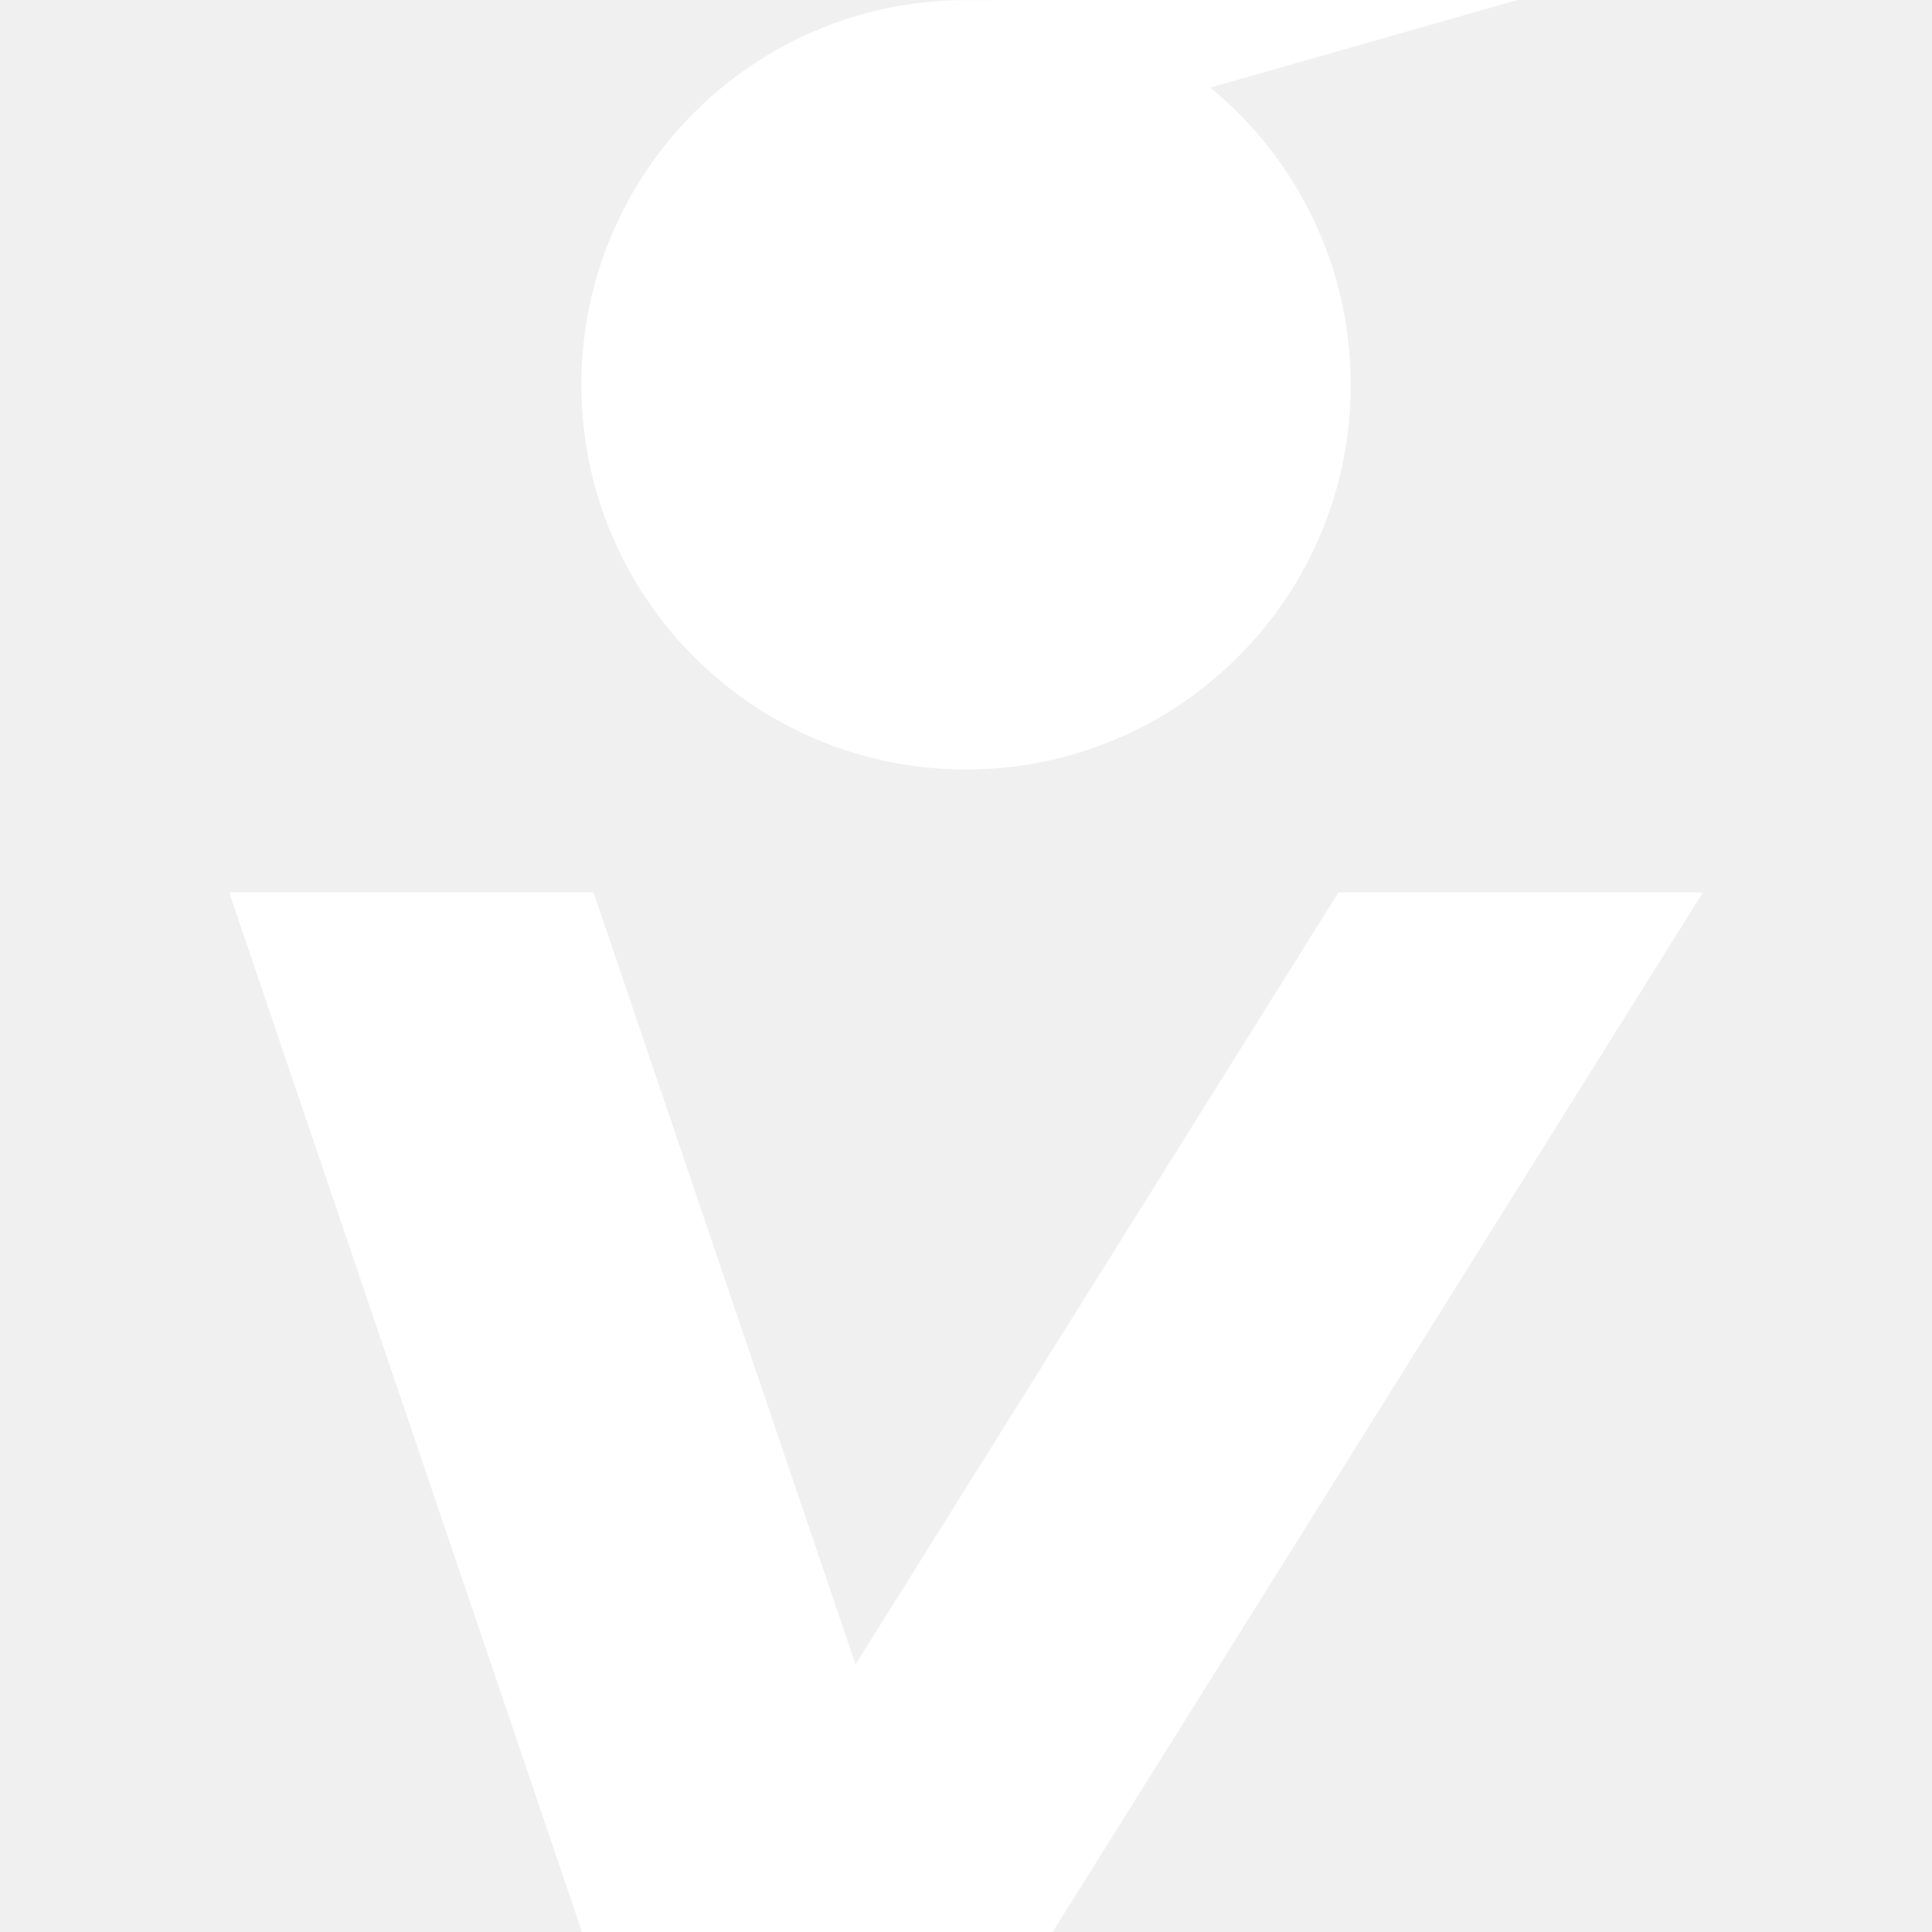
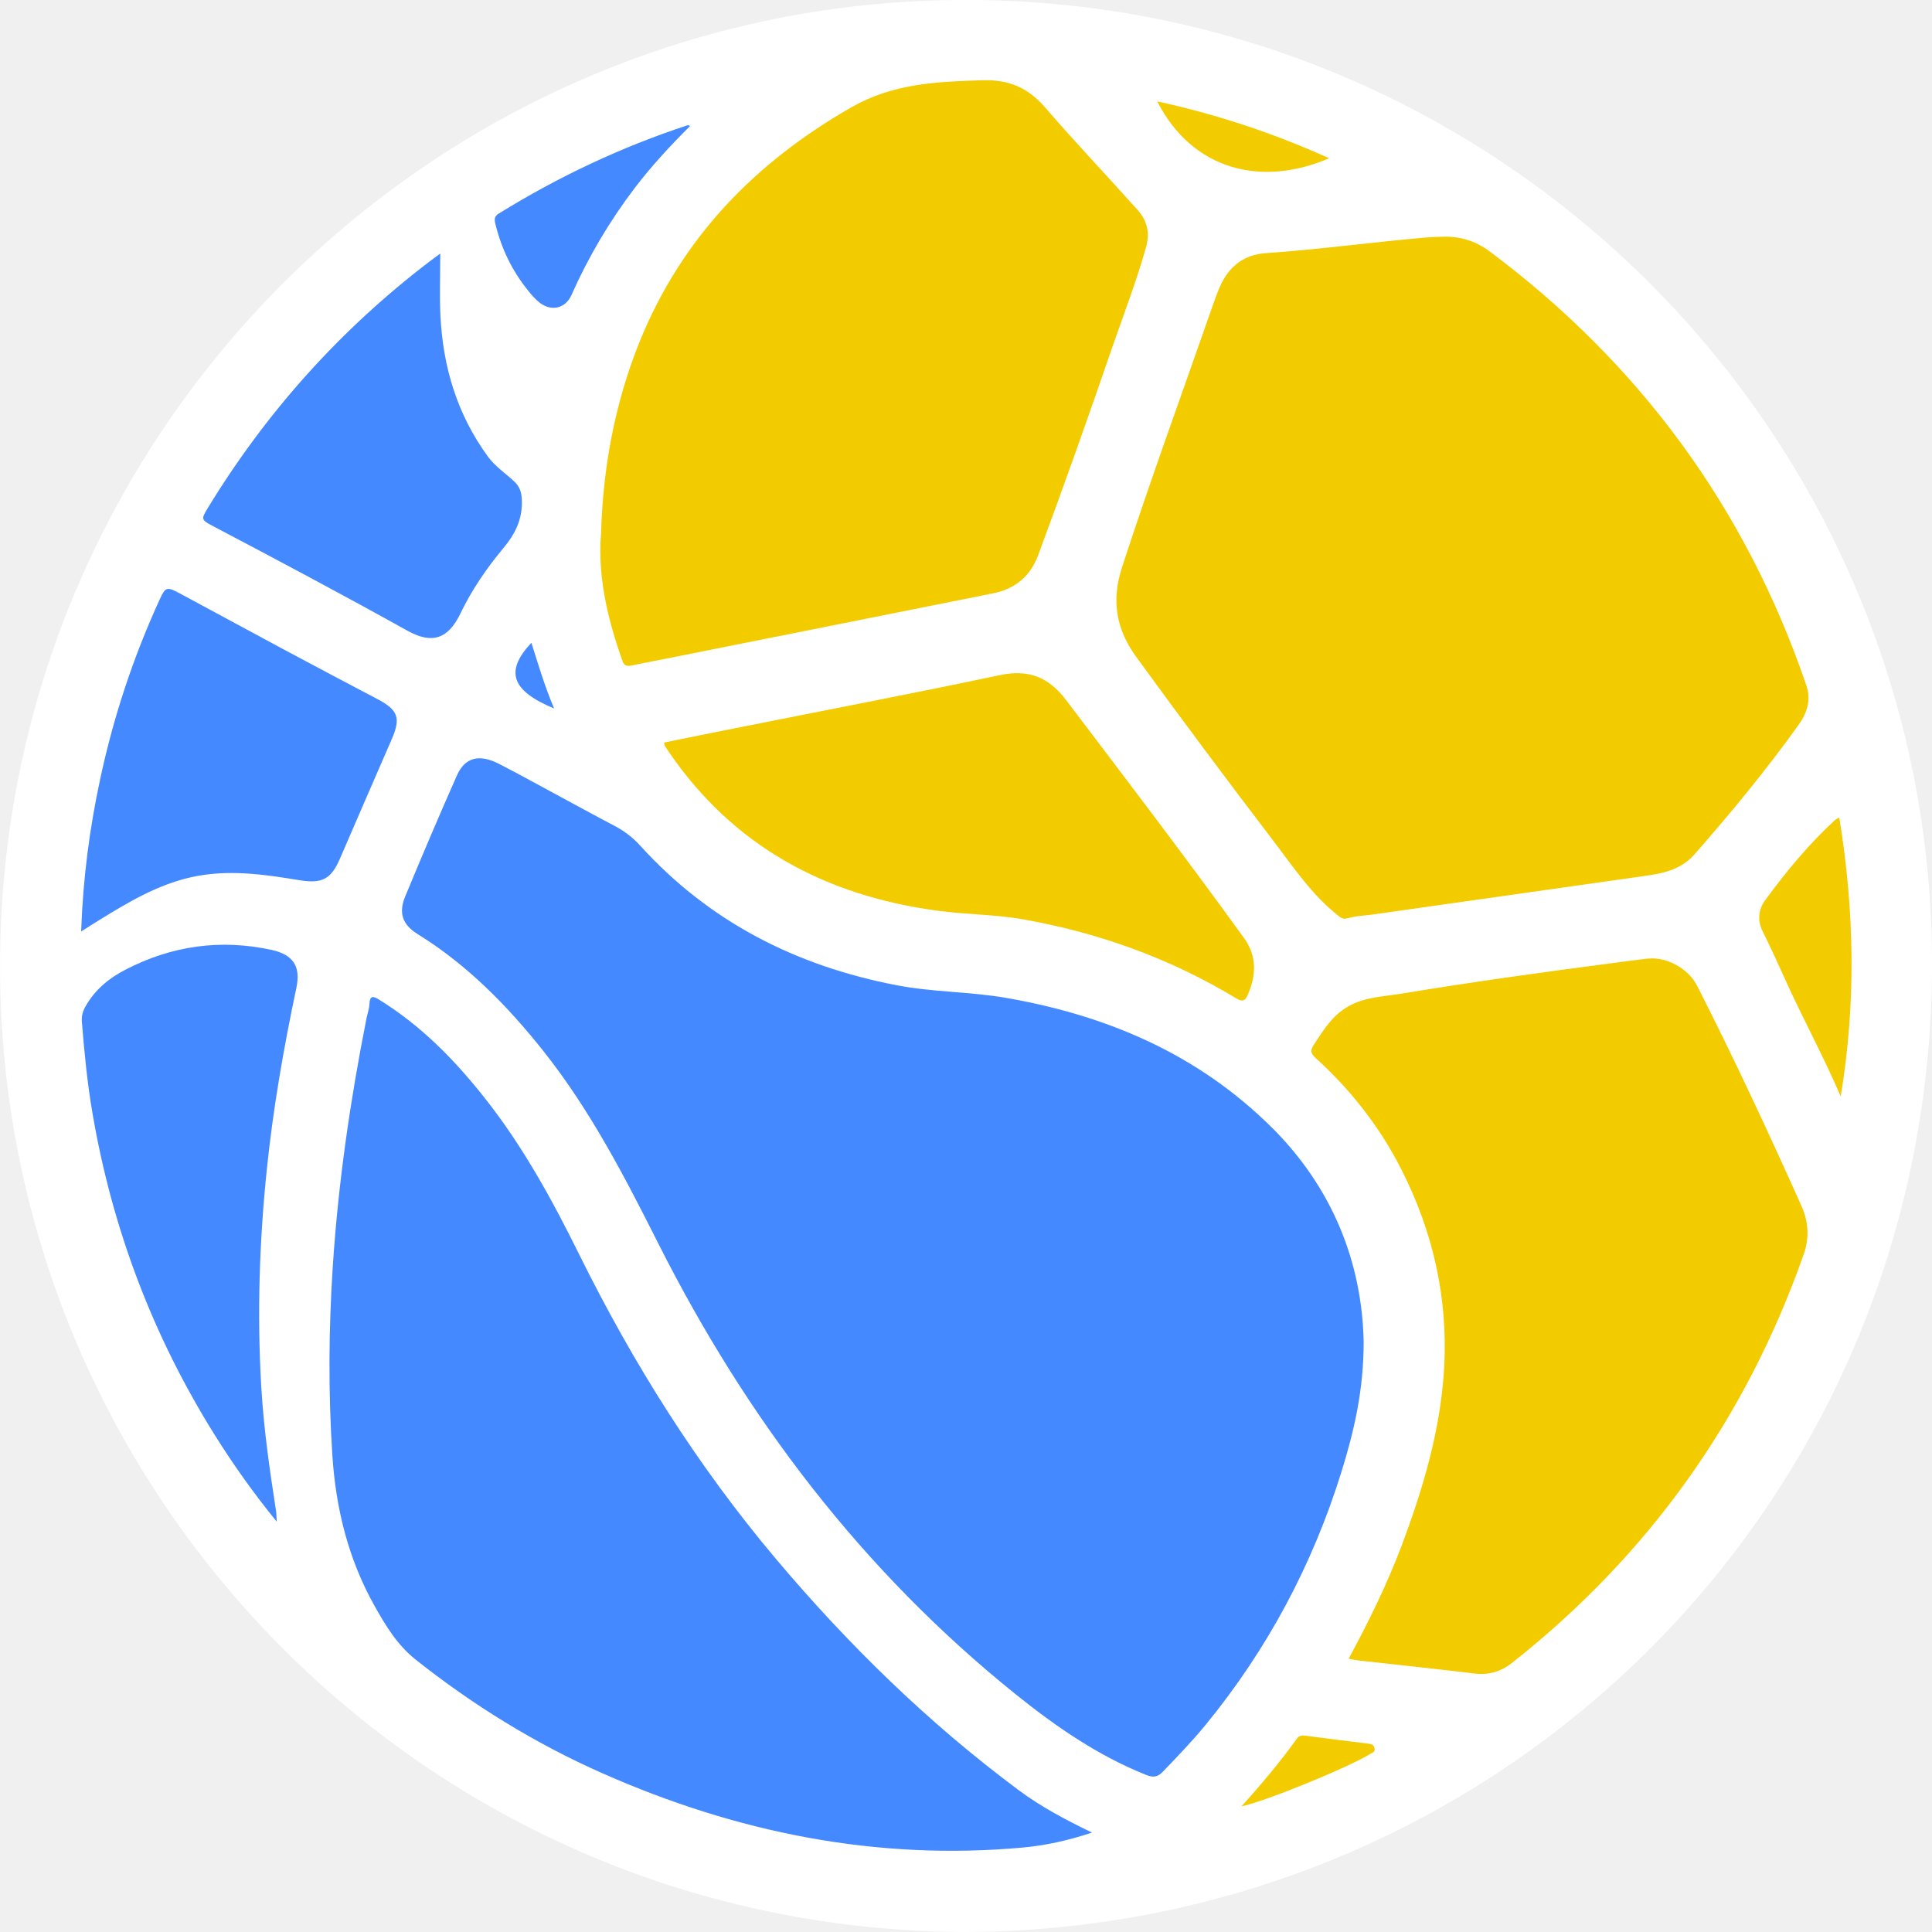
<svg xmlns="http://www.w3.org/2000/svg" width="24" height="24" viewBox="0 0 24 24" fill="none">
-   <g clip-path="url(#clip0_7307_36025)">
-     <path fill-rule="evenodd" clip-rule="evenodd" d="M12 9.559C14.64 9.559 16.779 7.42 16.779 4.78C16.779 3.293 16.1 1.964 15.034 1.088L18.852 3.05176e-05L12 0.001C9.361 0.001 7.222 2.141 7.222 4.78C7.222 7.42 9.361 9.559 12 9.559ZM2.847 11.086H7.373L10.628 20.676L16.627 11.086H21.154L13.076 24L11.757 24L8.549 24L7.23 24L2.847 11.086Z" fill="white" />
+   <g clip-path="url(#clip0_11567_6569)">
+     <path d="M12.005 24C5.352 23.985 0.104 18.647 0.002 12.198C-0.105 5.495 5.28 0.065 11.878 0C18.52 -0.064 23.959 5.27 24 11.896C24.042 18.594 18.707 23.964 12.005 24Z" fill="white" />
+     <path d="M15.153 3.563C15.119 3.642 15.09 3.723 15.062 3.803C14.686 4.883 14.293 5.957 13.939 7.044C13.806 7.45 13.859 7.809 14.113 8.158C14.673 8.928 15.242 9.691 15.82 10.448C16.069 10.774 16.297 11.119 16.629 11.379C16.645 11.391 16.671 11.413 16.707 11.413C16.794 11.397 16.829 11.382 16.914 11.376C17.029 11.366 17.143 11.347 17.258 11.331C18.276 11.187 19.295 11.043 20.313 10.898C20.579 10.86 20.851 10.839 21.049 10.614C21.504 10.095 21.943 9.563 22.345 9.001C22.444 8.862 22.502 8.698 22.44 8.517C21.688 6.313 20.373 4.521 18.509 3.126C18.325 2.988 18.132 2.933 17.912 2.941C17.843 2.943 17.774 2.945 17.706 2.951C17.044 3.009 16.385 3.099 15.722 3.145C15.447 3.164 15.262 3.315 15.153 3.563H15.153Z" fill="#F3CC00" />
+     <path d="M12.335 7.371C12.609 7.316 12.798 7.161 12.896 6.898C13.217 6.035 13.524 5.167 13.823 4.297C13.964 3.889 14.121 3.485 14.237 3.069C14.284 2.901 14.258 2.749 14.13 2.606C13.752 2.184 13.361 1.773 12.992 1.345C12.771 1.087 12.533 0.986 12.196 0.997C11.633 1.015 11.092 1.037 10.574 1.334C9.379 2.019 8.475 2.949 7.951 4.231C7.632 5.014 7.489 5.833 7.467 6.617C7.415 7.215 7.583 7.784 7.731 8.208C7.754 8.275 7.792 8.278 7.849 8.266C8.029 8.229 8.21 8.195 8.391 8.159C9.706 7.897 11.02 7.634 12.335 7.371H12.335Z" fill="#F3CC00" />
+     <path d="M21.081 12.243C20.975 12.035 20.706 11.884 20.474 11.908C20.321 11.924 20.168 11.946 20.015 11.966C19.144 12.08 18.273 12.2 17.406 12.344C17.188 12.38 16.962 12.384 16.759 12.496C16.558 12.606 16.443 12.79 16.323 12.974C16.276 13.045 16.277 13.082 16.342 13.142C16.778 13.537 17.136 13.994 17.404 14.519C17.802 15.299 17.99 16.126 17.939 17.001C17.894 17.77 17.676 18.499 17.406 19.215C17.225 19.692 17 20.149 16.753 20.606C16.812 20.616 16.862 20.626 16.912 20.631C17.38 20.684 17.849 20.732 18.317 20.789C18.494 20.811 18.646 20.765 18.78 20.659C20.48 19.318 21.688 17.624 22.406 15.582C22.479 15.377 22.466 15.177 22.379 14.982C21.966 14.06 21.539 13.144 21.081 12.243V12.243Z" fill="#F3CC00" />
+     <path d="M15.5 12.359C15.606 12.116 15.616 11.878 15.454 11.653C14.733 10.656 13.987 9.677 13.243 8.696C13.025 8.41 12.777 8.311 12.419 8.387C11.321 8.619 10.218 8.829 9.118 9.049C8.828 9.106 8.54 9.165 8.251 9.224C8.254 9.243 8.252 9.253 8.256 9.26C8.274 9.289 8.292 9.318 8.312 9.346C9.115 10.516 10.251 11.123 11.635 11.312C12.001 11.362 12.372 11.358 12.735 11.425C13.668 11.593 14.545 11.911 15.357 12.402C15.435 12.449 15.468 12.432 15.5 12.359V12.359Z" fill="#F3CC00" />
+     <path d="M22.848 10.155C22.823 10.17 22.807 10.176 22.796 10.186C22.469 10.486 22.189 10.826 21.928 11.182C21.843 11.299 21.828 11.432 21.897 11.571C21.993 11.766 22.085 11.964 22.174 12.163C22.394 12.652 22.653 13.122 22.866 13.621C23.057 12.471 23.039 11.319 22.848 10.155V10.155Z" fill="#F3CC00" />
+     <path d="M16.511 1.966C15.823 1.655 15.122 1.423 14.375 1.259C14.812 2.115 15.67 2.328 16.511 1.966Z" fill="#F3CC00" />
+     <path d="M17.004 21.661C16.74 21.63 16.477 21.595 16.214 21.561C16.174 21.556 16.139 21.558 16.112 21.596C15.905 21.884 15.677 22.156 15.422 22.439C15.732 22.374 16.767 21.948 17.028 21.784C17.052 21.769 17.085 21.761 17.075 21.719C17.066 21.679 17.044 21.666 17.004 21.661Z" fill="#F3CC00" />
+     <path d="M15.795 14.003C14.88 13.094 13.75 12.613 12.497 12.396C12.05 12.318 11.592 12.326 11.144 12.24C9.893 12.001 8.812 11.453 7.951 10.503C7.856 10.398 7.75 10.32 7.628 10.256C7.427 10.151 7.228 10.041 7.028 9.934C6.752 9.786 6.479 9.633 6.201 9.49C5.951 9.362 5.775 9.408 5.675 9.635C5.455 10.132 5.242 10.632 5.034 11.135C4.948 11.344 4.999 11.487 5.193 11.607C5.807 11.988 6.304 12.495 6.749 13.055C7.331 13.788 7.758 14.614 8.177 15.446C9.272 17.618 10.713 19.516 12.617 21.047C13.117 21.449 13.641 21.811 14.241 22.05C14.325 22.083 14.381 22.076 14.444 22.01C14.626 21.821 14.807 21.633 14.973 21.431C15.744 20.491 16.305 19.439 16.665 18.28C16.82 17.779 16.941 17.271 16.94 16.661C16.917 15.679 16.553 14.755 15.795 14.002V14.003Z" fill="#4489FF" />
+     <path d="M9.642 19.369C8.664 18.21 7.863 16.935 7.192 15.577C6.857 14.9 6.495 14.239 6.024 13.643C5.65 13.168 5.232 12.742 4.714 12.421C4.639 12.374 4.595 12.36 4.589 12.473C4.586 12.533 4.565 12.591 4.553 12.649C4.352 13.663 4.203 14.684 4.135 15.716C4.083 16.504 4.077 17.293 4.129 18.082C4.172 18.74 4.327 19.368 4.651 19.946C4.789 20.192 4.934 20.434 5.163 20.616C5.878 21.183 6.65 21.66 7.485 22.029C9.148 22.764 10.882 23.116 12.705 22.951C12.985 22.925 13.261 22.866 13.565 22.765C13.223 22.599 12.925 22.44 12.653 22.237C11.533 21.404 10.541 20.435 9.642 19.369H9.642Z" fill="#4489FF" />
+     <path d="M3.369 11.799C2.737 11.663 2.133 11.748 1.56 12.045C1.355 12.15 1.18 12.294 1.064 12.499C1.028 12.56 1.011 12.622 1.017 12.694C1.048 13.075 1.084 13.454 1.149 13.83C1.394 15.262 1.898 16.596 2.669 17.828C2.896 18.191 3.143 18.54 3.438 18.903C3.433 18.829 3.434 18.795 3.428 18.762C3.348 18.249 3.275 17.736 3.245 17.218C3.193 16.32 3.222 15.425 3.314 14.532C3.392 13.773 3.523 13.022 3.681 12.275C3.739 12.003 3.642 11.858 3.369 11.799H3.369Z" fill="#4489FF" />
+     <path d="M4.221 10.671C4.435 10.176 4.649 9.681 4.865 9.186C4.982 8.917 4.946 8.819 4.684 8.682C4.293 8.477 3.903 8.27 3.514 8.062C3.084 7.832 2.655 7.597 2.225 7.367C2.073 7.286 2.054 7.293 1.985 7.444C1.657 8.159 1.411 8.901 1.246 9.671C1.113 10.288 1.031 10.911 1.008 11.571C1.099 11.514 1.166 11.47 1.235 11.428C1.593 11.208 1.953 10.992 2.371 10.898C2.826 10.795 3.275 10.861 3.725 10.935C3.999 10.979 4.112 10.922 4.221 10.671V10.671Z" fill="#4489FF" />
+     <path d="M2.641 6.533C3.452 6.96 4.262 7.39 5.063 7.836C5.37 8.006 5.569 7.936 5.721 7.618C5.862 7.326 6.044 7.06 6.249 6.814C6.403 6.63 6.495 6.444 6.482 6.2C6.477 6.105 6.452 6.04 6.385 5.978C6.275 5.877 6.15 5.793 6.059 5.669C5.678 5.146 5.501 4.555 5.471 3.916C5.459 3.669 5.469 3.422 5.469 3.15C5.412 3.192 5.377 3.217 5.343 3.243C4.229 4.092 3.309 5.117 2.58 6.313C2.498 6.448 2.498 6.458 2.641 6.533V6.533Z" fill="#4489FF" />
+     <path d="M6.57 3.622C6.61 3.672 6.654 3.721 6.704 3.76C6.852 3.874 7.025 3.831 7.099 3.665C7.31 3.189 7.573 2.745 7.888 2.331C8.096 2.059 8.328 1.808 8.574 1.564C8.557 1.559 8.548 1.554 8.541 1.556C7.716 1.827 6.937 2.195 6.199 2.651C6.144 2.685 6.139 2.719 6.153 2.778C6.228 3.091 6.366 3.373 6.57 3.622L6.57 3.622Z" fill="#4489FF" />
+     <path d="M6.883 8.801C6.766 8.525 6.688 8.258 6.601 7.985C6.269 8.339 6.351 8.58 6.883 8.801Z" fill="#4489FF" />
  </g>
  <defs>
-     <clipPath id="clip0_7307_36025">
+     <clipPath id="clip0_11567_6569">
      <rect width="24" height="24" fill="white" />
    </clipPath>
  </defs>
</svg>
